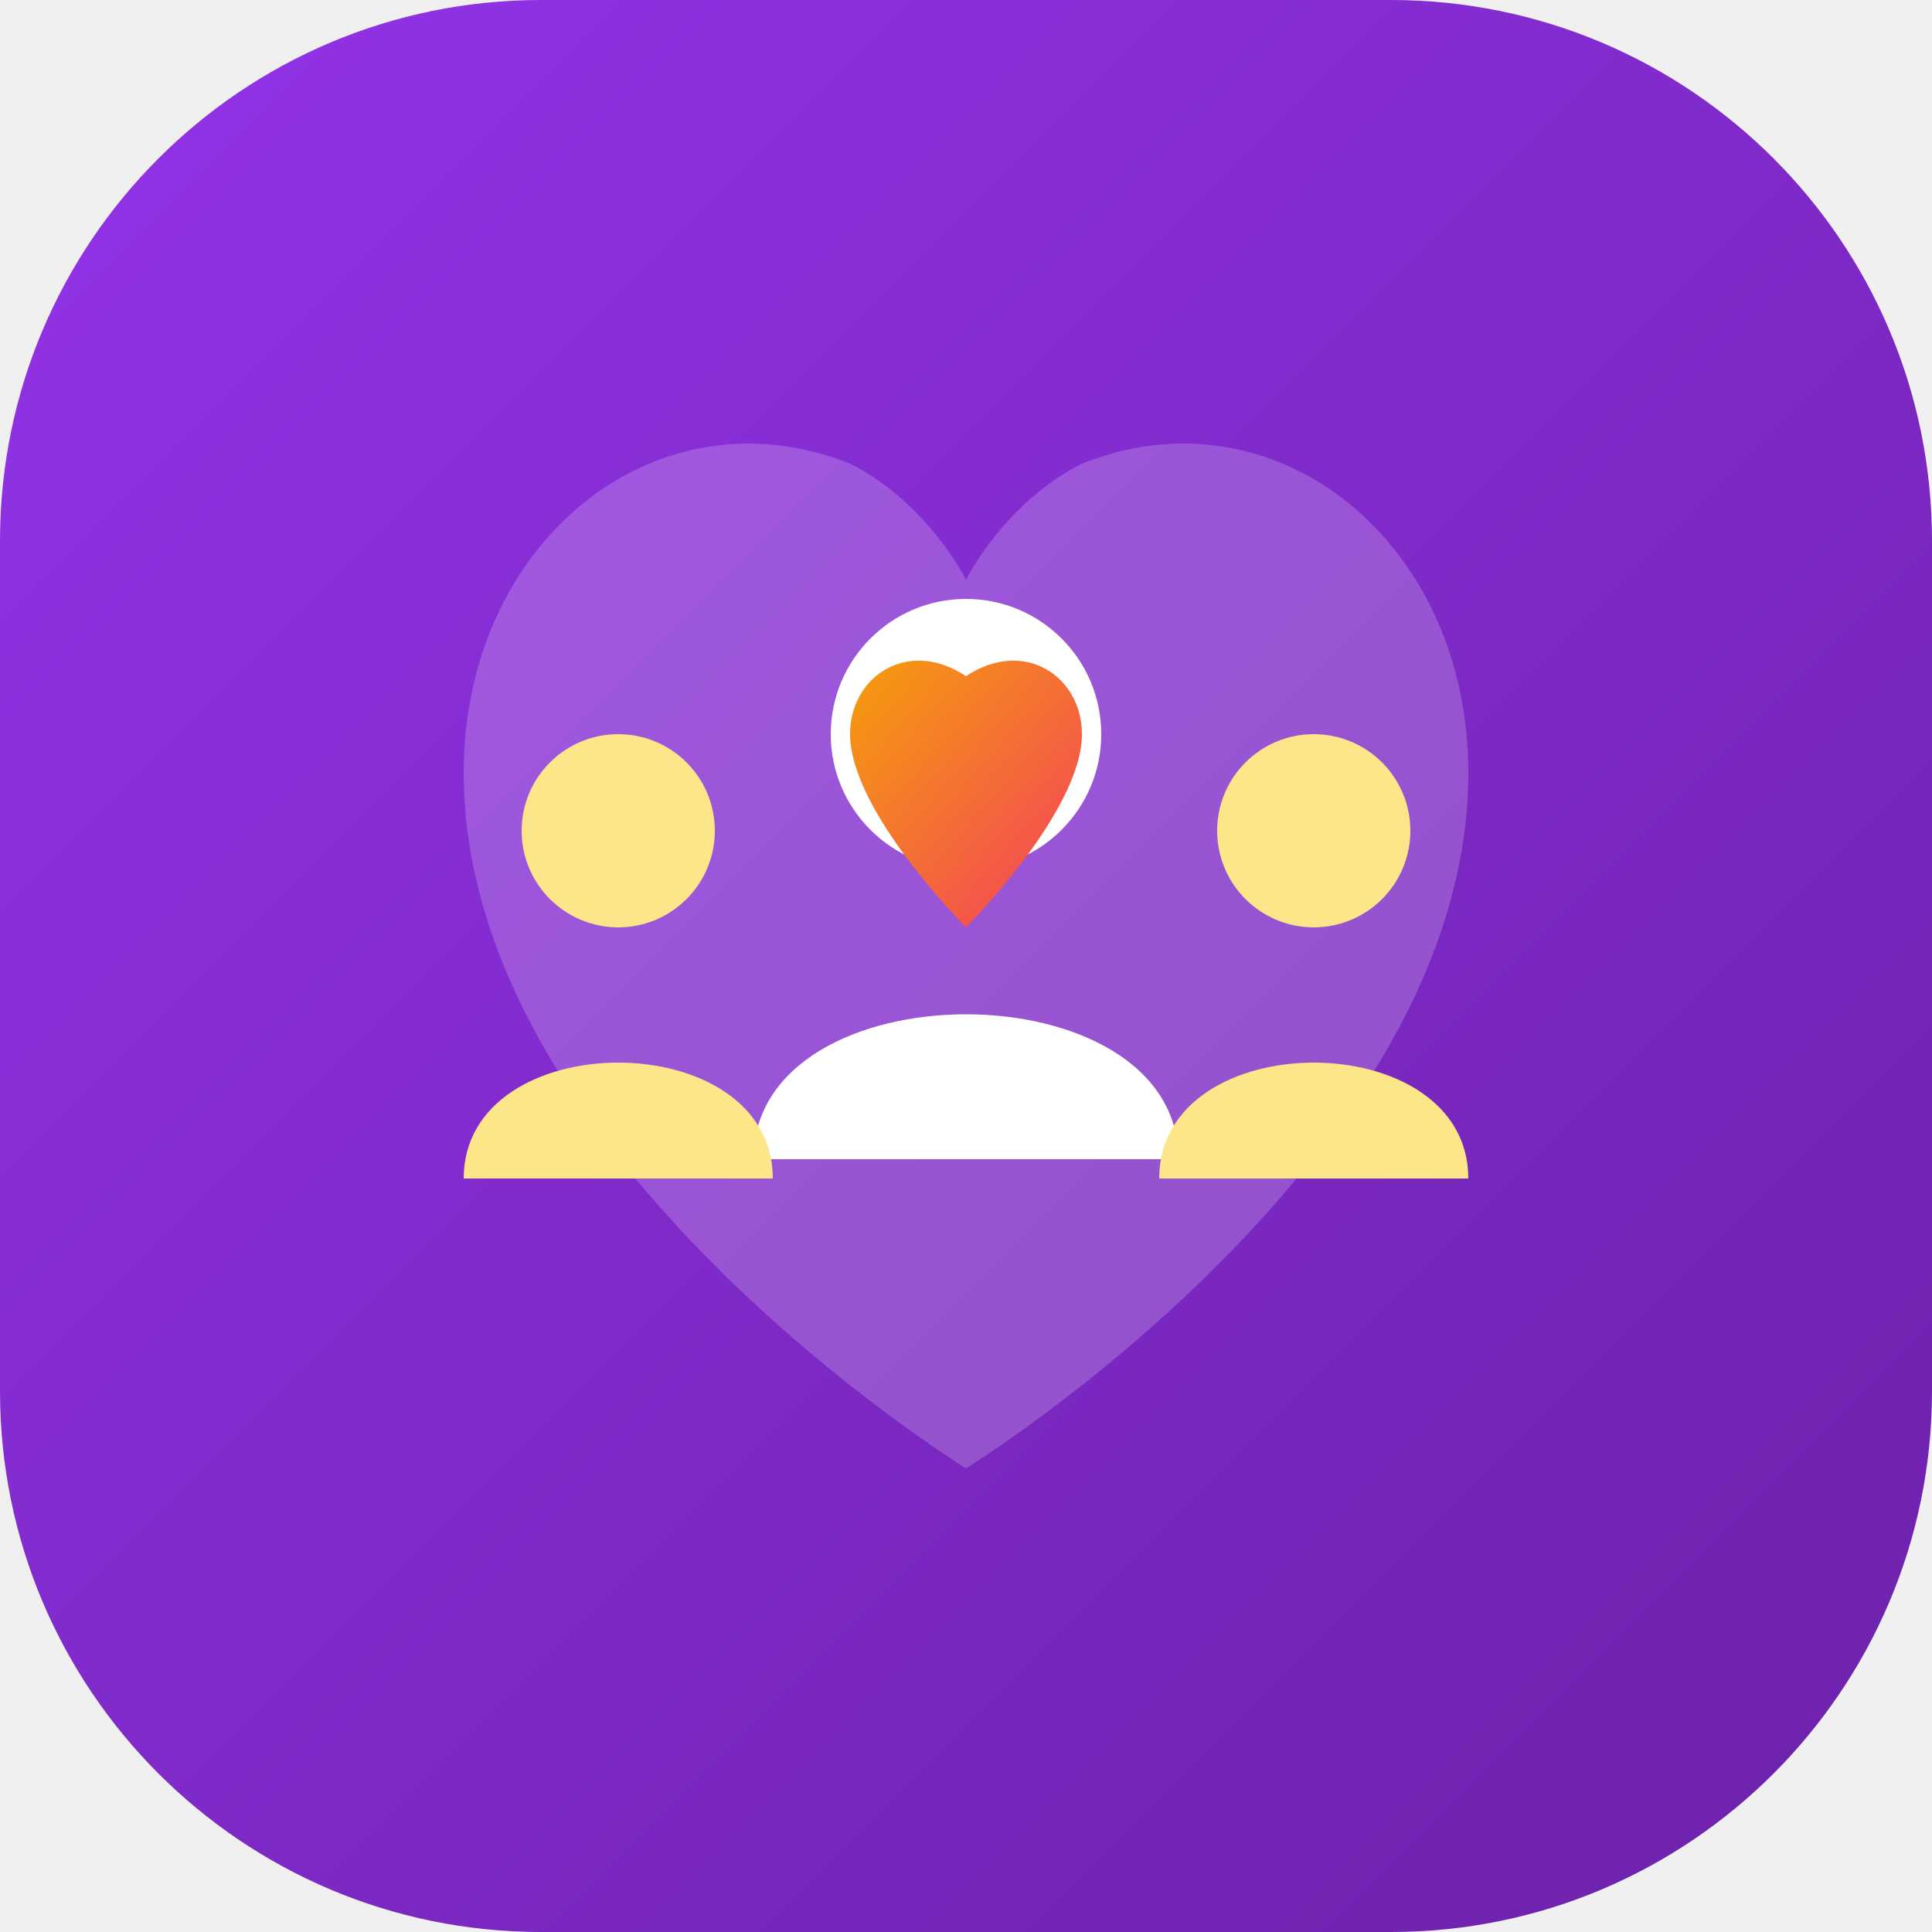
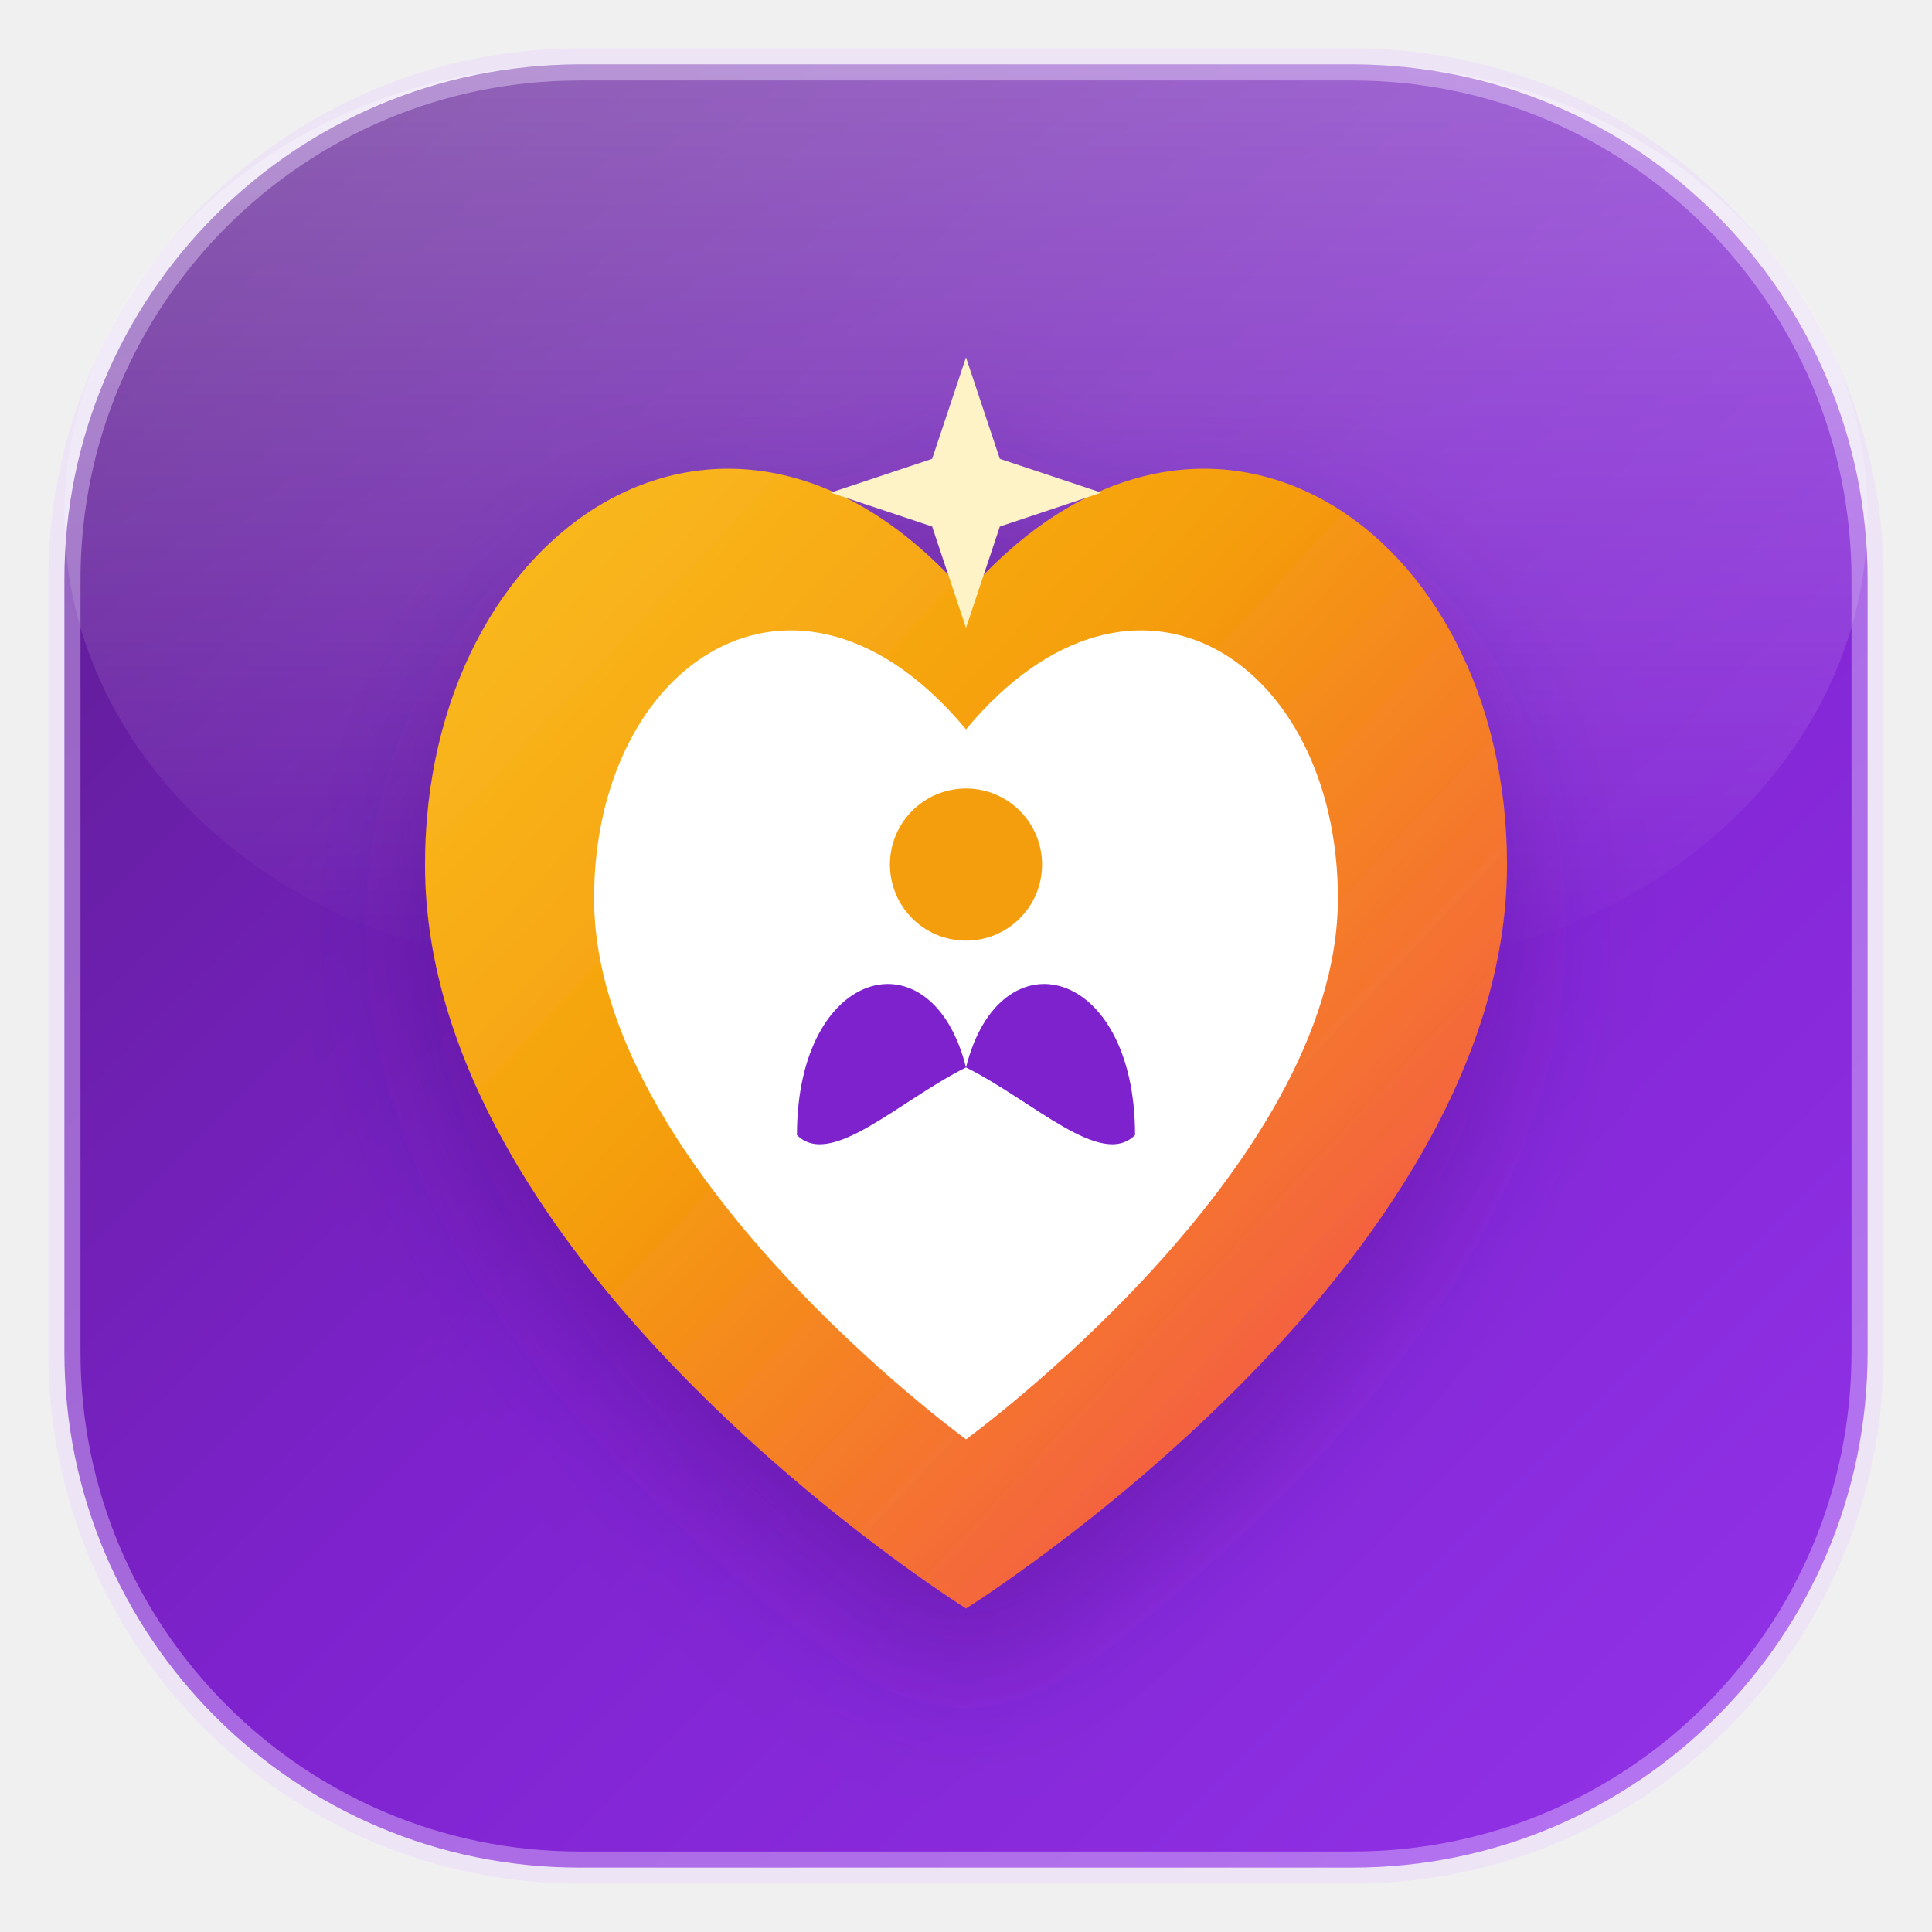
- <svg xmlns="http://www.w3.org/2000/svg" viewBox="0 0 100 100" fill="none">
+ <svg xmlns="http://www.w3.org/2000/svg" viewBox="0 0 120 120" fill="none">
  <defs>
-     <linearGradient id="purpleGrad" x1="0%" y1="0%" x2="100%" y2="100%">
-       <stop offset="0%" stop-color="#9333EA" />
-       <stop offset="100%" stop-color="#6B21A8" />
+     <linearGradient id="bgGrad" x1="0%" y1="0%" x2="100%" y2="100%">
+       <stop offset="0%" stop-color="#581C87" />
+       <stop offset="50%" stop-color="#7E22CE" />
+       <stop offset="100%" stop-color="#9333EA" />
    </linearGradient>
-     <linearGradient id="warmGrad" x1="0%" y1="0%" x2="100%" y2="100%">
-       <stop offset="0%" stop-color="#F59E0B" />
+     <linearGradient id="saffronRose" x1="0%" y1="0%" x2="100%" y2="100%">
+       <stop offset="0%" stop-color="#FBBF24" />
+       <stop offset="40%" stop-color="#F59E0B" />
      <stop offset="100%" stop-color="#F43F5E" />
    </linearGradient>
+     <linearGradient id="glowGrad" x1="0%" y1="0%" x2="0%" y2="100%">
+       <stop offset="0%" stop-color="#FFFFFF" stop-opacity="0.3" />
+       <stop offset="100%" stop-color="#FFFFFF" stop-opacity="0" />
+     </linearGradient>
+     <filter id="softShadow" x="-20%" y="-20%" width="140%" height="140%">
+       <feDropShadow dx="0" dy="4" stdDeviation="4" flood-color="#3B0764" flood-opacity="0.3" />
+     </filter>
  </defs>
-   <rect width="100" height="100" rx="28" fill="url(#purpleGrad)" />
-   <g transform="translate(14, 14)">
-     <path d="M36 62 C36 62, 10 46, 10 26 C10 14, 20 6, 30 10 C34 12, 36 16, 36 16 C36 16, 38 12, 42 10 C52 6, 62 14, 62 26 C62 46, 36 62, 36 62 Z" fill="#FFFFFF" fill-opacity="0.2" />
-     <circle cx="36" cy="24" r="7" fill="#FFFFFF" />
-     <path d="M25 46 C25 36, 47 36, 47 46 Z" fill="#FFFFFF" />
-     <circle cx="18" cy="29" r="5" fill="#FDE68A" />
-     <path d="M10 47 C10 39, 26 39, 26 47 Z" fill="#FDE68A" />
-     <circle cx="54" cy="29" r="5" fill="#FDE68A" />
-     <path d="M46 47 C46 39, 62 39, 62 47 Z" fill="#FDE68A" />
-     <path d="M36 34 C36 34, 30 28, 30 24 C30 21, 33 19, 36 21 C39 19, 42 21, 42 24 C42 28, 36 34, 36 34 Z" fill="url(#warmGrad)" />
+   <rect x="4" y="4" width="112" height="112" rx="32" fill="url(#bgGrad)" stroke="#E9D5FF" stroke-width="2" stroke-opacity="0.4" />
+   <rect x="4" y="4" width="112" height="56" rx="32" fill="url(#glowGrad)" />
+   <g transform="translate(60, 60) scale(1.05)" filter="url(#softShadow)">
+     <path d="M -32 -6 C -32 -26, -14 -38, 0 -22 C 14 -38, 32 -26, 32 -6 C 32 18, 0 38, 0 38 C 0 38, -32 18, -32 -6 Z" fill="url(#saffronRose)" />
+     <path d="M -22 -4 C -22 -18, -10 -26, 0 -14 C 10 -26, 22 -18, 22 -4 C 22 12, 0 28, 0 28 C 0 28, -22 12, -22 -4 Z" fill="#FFFFFF" />
+     <circle cx="0" cy="-6" r="4.5" fill="#F59E0B" />
+     <path d="M -10 10 C -10 0, -2 -2, 0 6 C -4 8, -8 12, -10 10 Z" fill="#7E22CE" />
+     <path d="M 10 10 C 10 0, 2 -2, 0 6 C 4 8, 8 12, 10 10 Z" fill="#7E22CE" />
+     <path d="M 0 -36 L 2 -30 L 8 -28 L 2 -26 L 0 -20 L -2 -26 L -8 -28 L -2 -30 Z" fill="#FEF3C7" />
  </g>
</svg>
